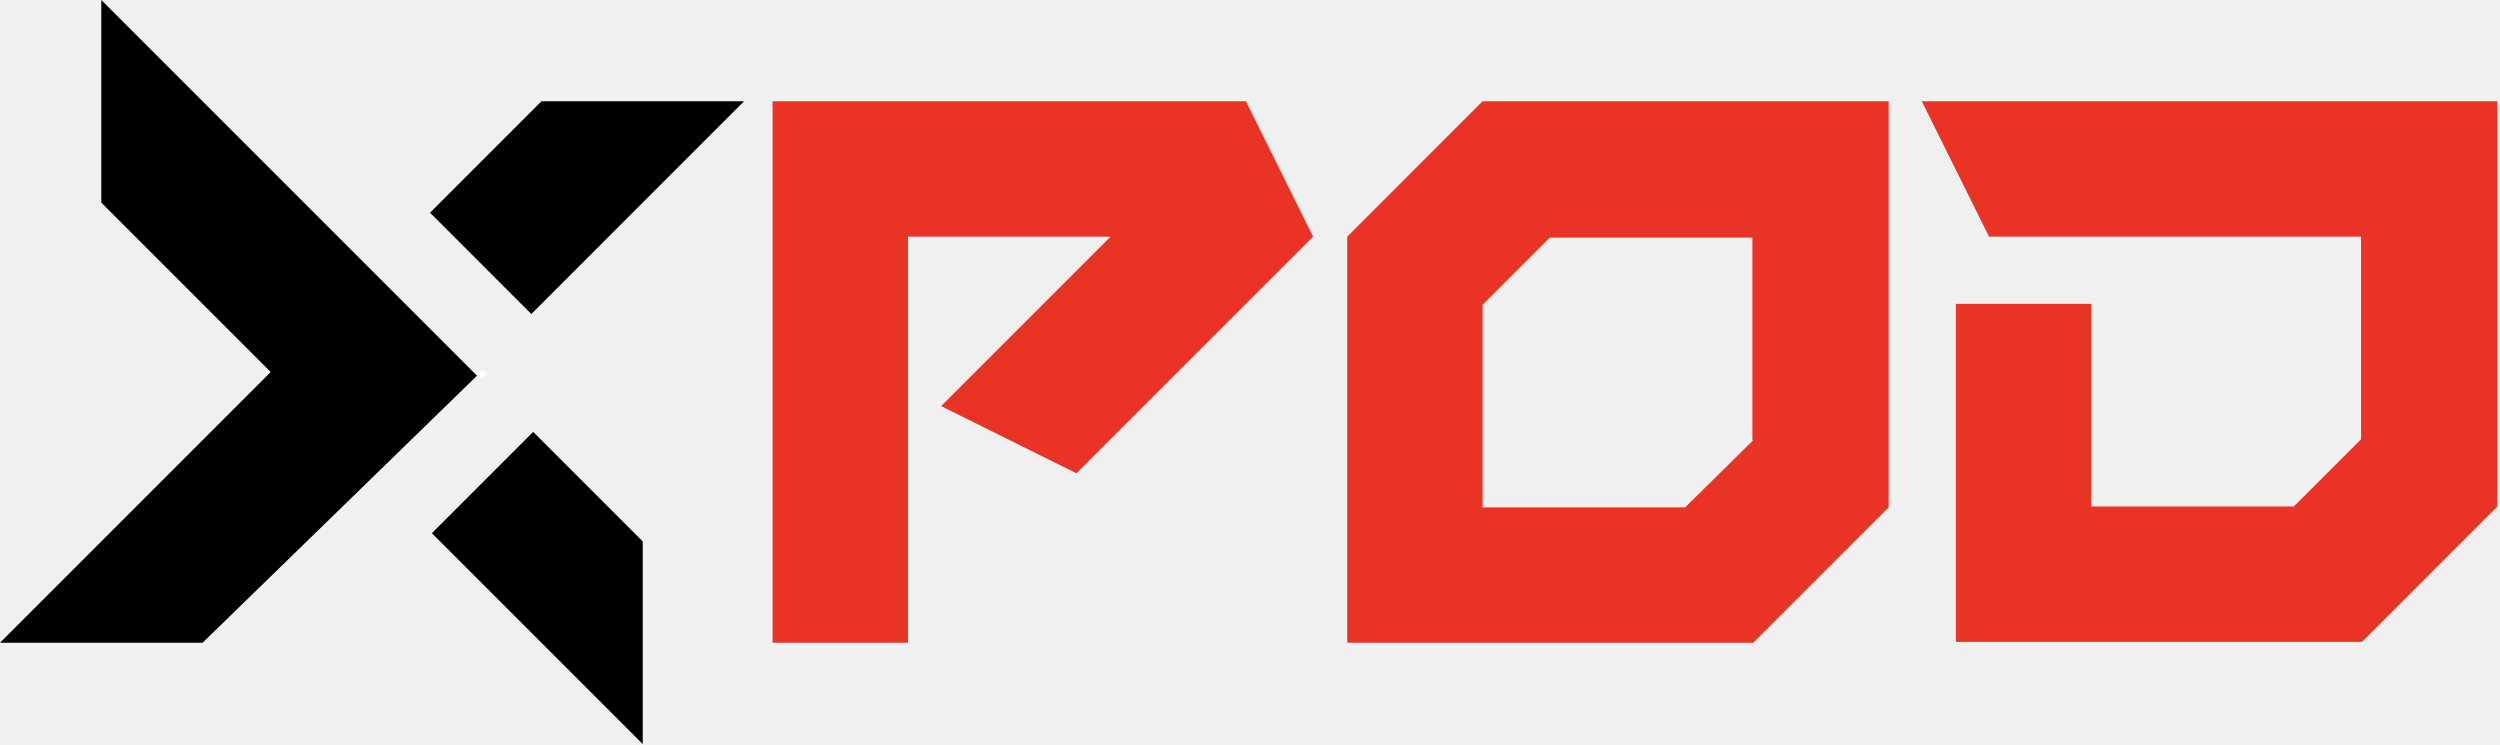
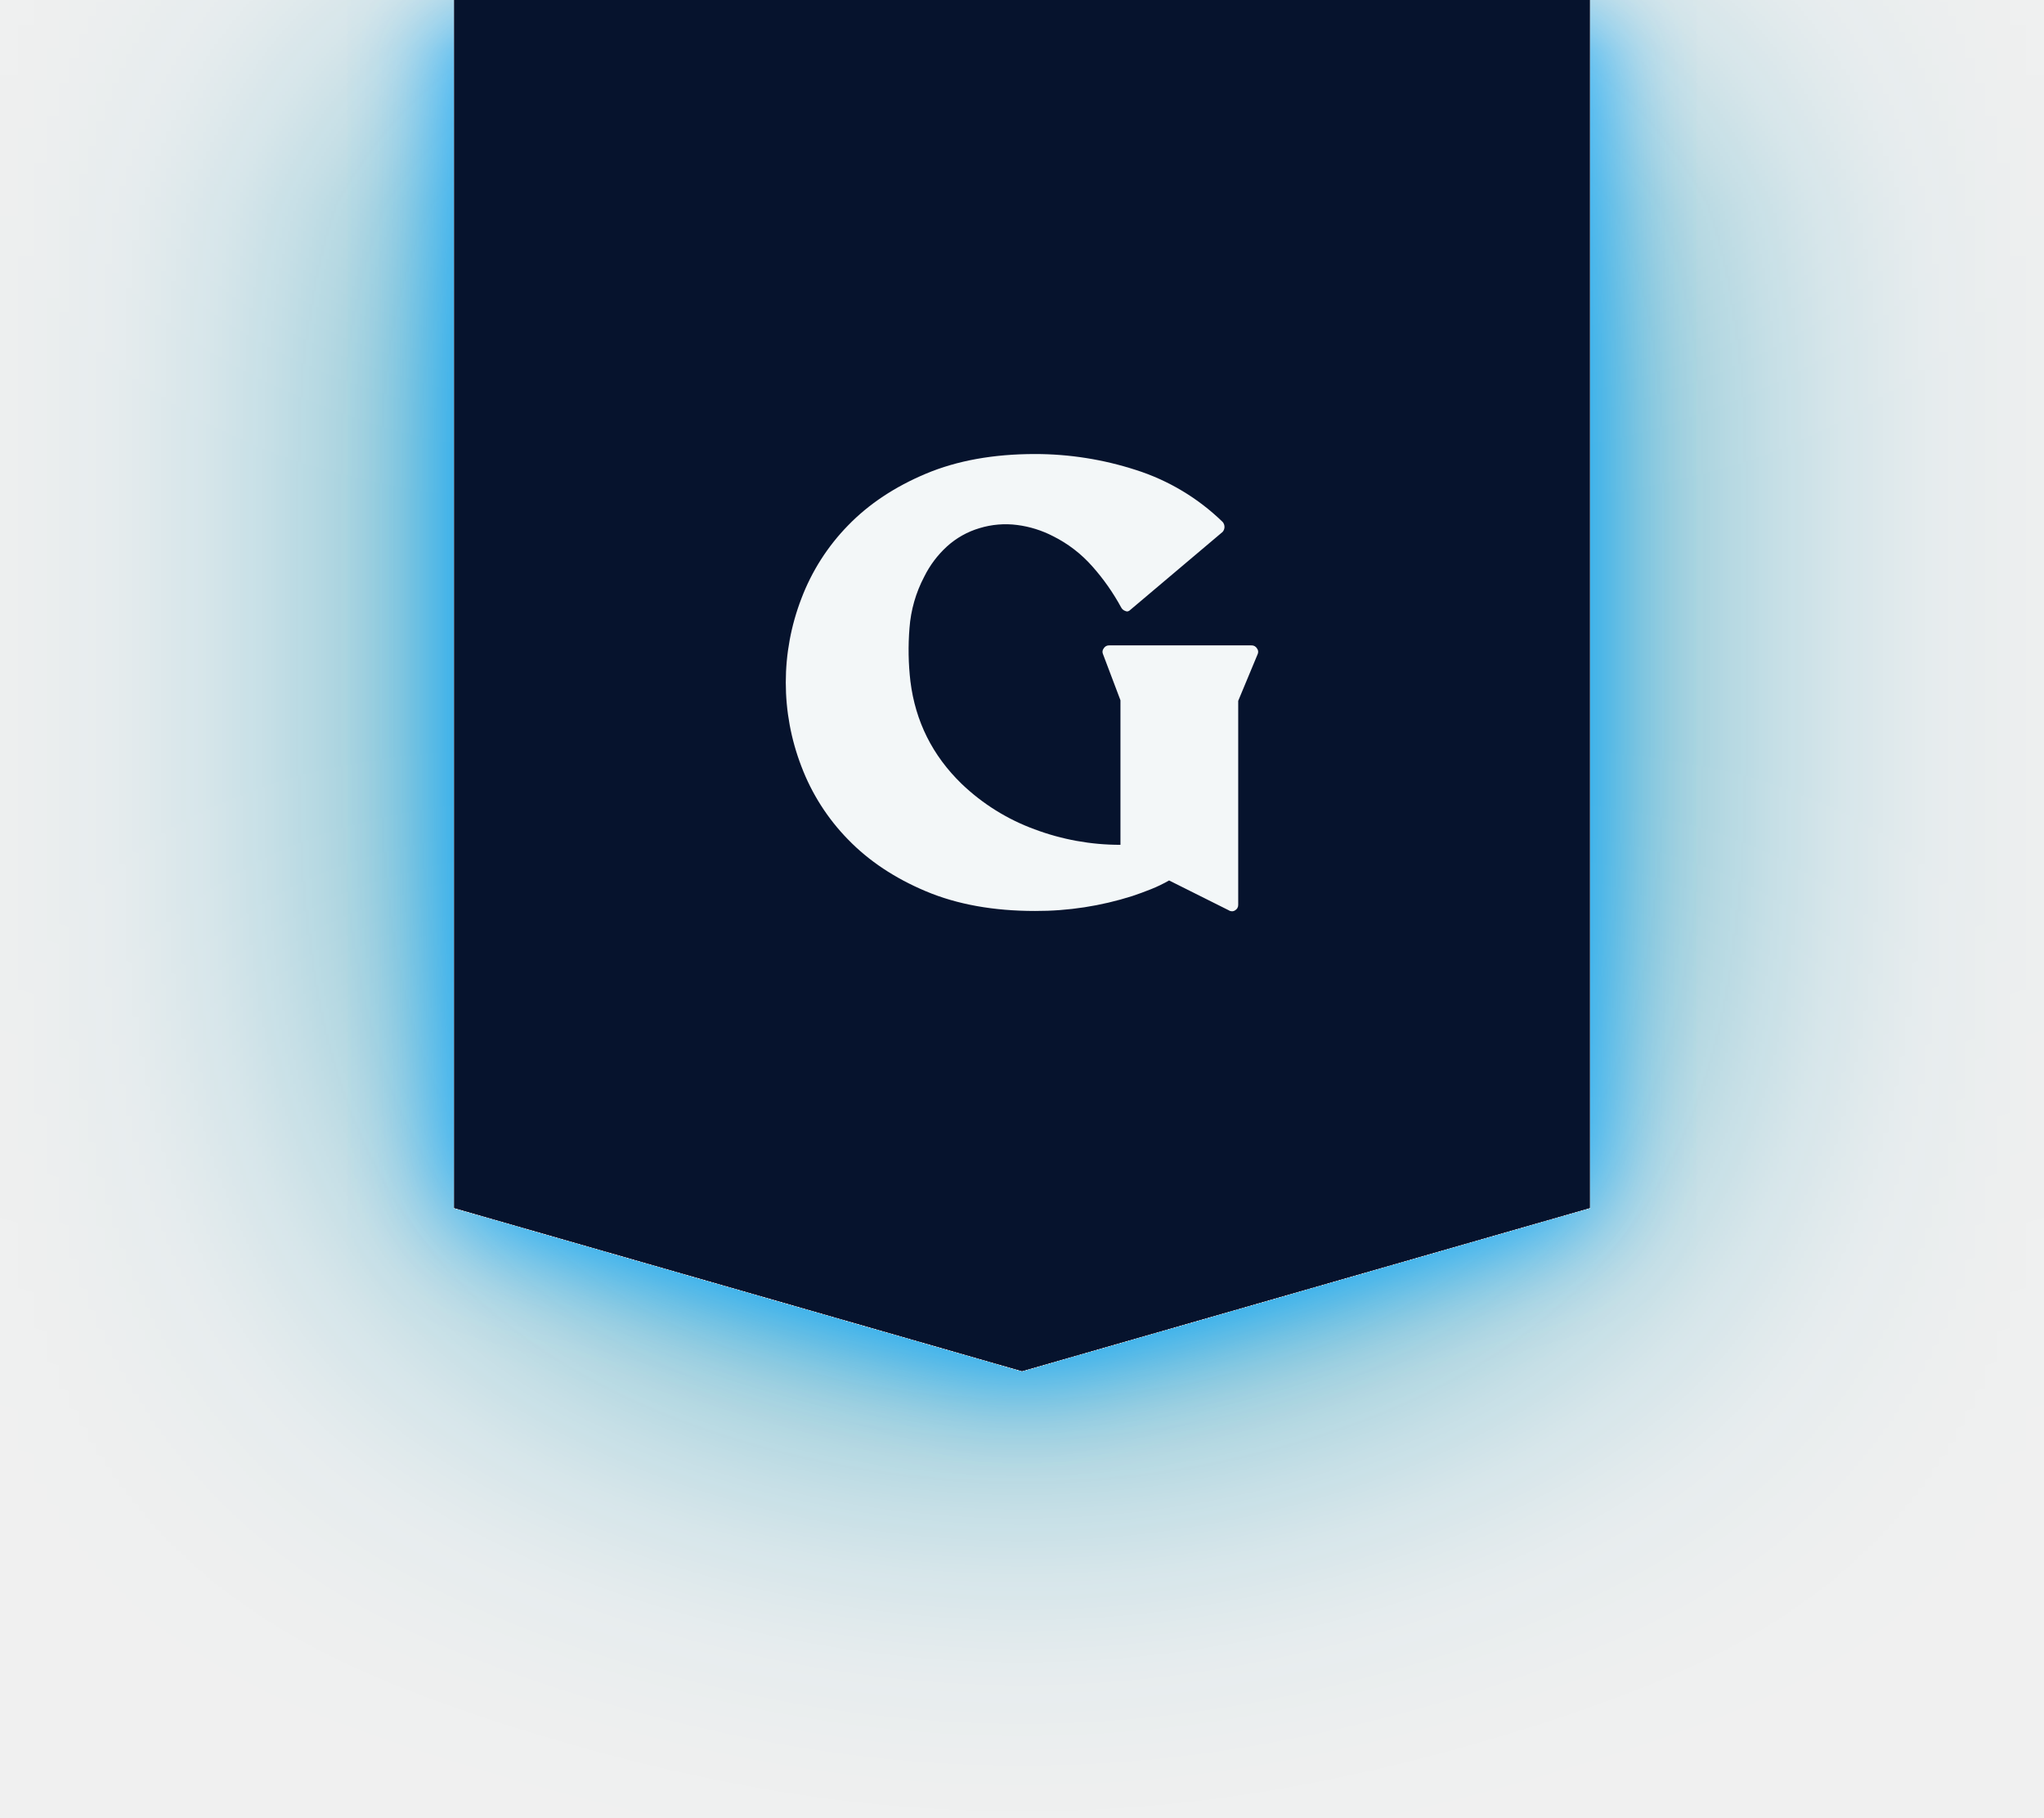
- <svg xmlns="http://www.w3.org/2000/svg" width="84" height="25" viewBox="0 0 84 25" fill="none">
-   <path d="M17.915 14.511L14.511 17.915L21.596 25V18.193L17.915 14.511ZM3.403 0V6.807L9.097 12.5L0 21.596H6.807L16.027 12.624L3.403 0ZM18.193 3.403L14.449 7.147L17.853 10.551L23.855 4.548L25 3.403H18.193Z" fill="black" />
-   <path d="M41.862 3.403H25.959V21.596H30.507V7.952H37.314L31.621 13.645L36.169 15.903L44.121 7.952L41.862 3.403Z" fill="#E93324" />
-   <path d="M49.814 3.403L45.266 7.952V21.596H58.91L63.459 17.048V3.403H49.814ZM58.91 14.79L56.621 17.048H49.814V10.241L52.073 7.983H58.88V14.79H58.91Z" fill="#E93324" />
-   <path d="M64.573 3.403L66.832 7.952H79.332V14.759L77.073 17.017H70.266V10.21H65.718V21.566H79.363L83.911 17.017V3.403H64.573Z" fill="#E93324" />
-   <path d="M16.221 12.441L16.09 12.572L16.221 12.704L16.352 12.572L16.221 12.441Z" fill="white" />
-   <path d="M16.221 12.441L16.09 12.572L16.221 12.704L16.352 12.572L16.221 12.441Z" fill="white" />
+ <svg xmlns="http://www.w3.org/2000/svg" width="135" height="120" viewBox="0 0 135 120" fill="none">
+   <g filter="url(#filter0_d_693_7426)">
+     <path d="M30 0H104.999V79.763L67.5 90.533L30 79.763V0Z" fill="#06132D" />
+   </g>
+   <g filter="url(#filter1_d_693_7426)">
+     <path d="M30 0H104.999V79.763L67.5 90.533L30 79.763V0Z" fill="#06132D" />
+   </g>
+   <path d="M81.78 46.278V59.737C81.784 59.812 81.766 59.887 81.73 59.953C81.694 60.019 81.64 60.073 81.574 60.11C81.513 60.151 81.442 60.172 81.368 60.172C81.295 60.172 81.224 60.151 81.163 60.11L79.269 59.163L77.215 58.136C76.831 58.356 76.432 58.549 76.022 58.712C75.609 58.877 75.198 59.028 74.787 59.165C72.71 59.826 70.543 60.159 68.364 60.151C65.62 60.151 63.219 59.719 61.161 58.854C59.103 57.99 57.388 56.85 56.016 55.436C54.663 54.055 53.611 52.408 52.927 50.599C51.556 47.036 51.556 43.091 52.927 39.528C53.611 37.72 54.662 36.073 56.014 34.691C57.384 33.279 59.099 32.14 61.159 31.276C63.22 30.411 65.621 29.979 68.362 29.979C70.62 29.98 72.863 30.334 75.011 31.028C77.166 31.712 79.132 32.889 80.753 34.465C80.831 34.556 80.874 34.672 80.874 34.792C80.874 34.912 80.831 35.028 80.753 35.119L74.661 40.264C74.551 40.374 74.442 40.402 74.332 40.346C74.27 40.326 74.213 40.294 74.163 40.252C74.113 40.21 74.073 40.158 74.044 40.099C73.517 39.132 72.882 38.227 72.15 37.404C71.423 36.577 70.542 35.899 69.557 35.407C68.818 35.024 68.017 34.773 67.191 34.666C66.356 34.556 65.507 34.627 64.701 34.872C63.898 35.108 63.159 35.523 62.54 36.086C61.919 36.654 61.41 37.333 61.038 38.087C60.487 39.134 60.158 40.283 60.07 41.463C59.974 42.641 59.994 43.827 60.132 45.001C60.462 47.636 61.587 49.887 63.508 51.752C64.888 53.075 66.528 54.098 68.323 54.756C70.139 55.438 72.063 55.786 74.003 55.783V46.239L72.85 43.193C72.822 43.133 72.811 43.066 72.818 43C72.825 42.934 72.851 42.872 72.892 42.819C72.928 42.754 72.983 42.7 73.049 42.663C73.115 42.627 73.19 42.61 73.265 42.614H82.649C82.724 42.61 82.799 42.627 82.865 42.663C82.931 42.7 82.986 42.754 83.023 42.819C83.064 42.872 83.089 42.934 83.097 43C83.104 43.066 83.093 43.133 83.065 43.193L81.78 46.278Z" fill="#F3F7F8" />
+   <defs>
+     <filter id="filter0_d_693_7426" x="0" y="-30" width="135" height="150.533" filterUnits="userSpaceOnUse" color-interpolation-filters="sRGB">
+       <feFlood flood-opacity="0" result="BackgroundImageFix" />
+       <feColorMatrix in="SourceAlpha" type="matrix" values="0 0 0 0 0 0 0 0 0 0 0 0 0 0 0 0 0 0 127 0" result="hardAlpha" />
+       <feOffset />
+       <feGaussianBlur stdDeviation="15" />
+       <feComposite in2="hardAlpha" operator="out" />
+       <feColorMatrix type="matrix" values="0 0 0 0 0.055 0 0 0 0 0.584 0 0 0 0 0.733 0 0 0 1 0" />
+       <feBlend mode="normal" in2="BackgroundImageFix" result="effect1_dropShadow_693_7426" />
+       <feBlend mode="normal" in="SourceGraphic" in2="effect1_dropShadow_693_7426" result="shape" />
+     </filter>
+     <filter id="filter1_d_693_7426" x="23" y="-7" width="89" height="104.533" filterUnits="userSpaceOnUse" color-interpolation-filters="sRGB">
+       <feFlood flood-opacity="0" result="BackgroundImageFix" />
+       <feColorMatrix in="SourceAlpha" type="matrix" values="0 0 0 0 0 0 0 0 0 0 0 0 0 0 0 0 0 0 127 0" result="hardAlpha" />
+       <feOffset />
+       <feGaussianBlur stdDeviation="3.5" />
+       <feComposite in2="hardAlpha" operator="out" />
+       <feColorMatrix type="matrix" values="0 0 0 0 0 0 0 0 0 0.64 0 0 0 0 1 0 0 0 1 0" />
+       <feBlend mode="normal" in2="BackgroundImageFix" result="effect1_dropShadow_693_7426" />
+       <feBlend mode="normal" in="SourceGraphic" in2="effect1_dropShadow_693_7426" result="shape" />
+     </filter>
+   </defs>
</svg>
